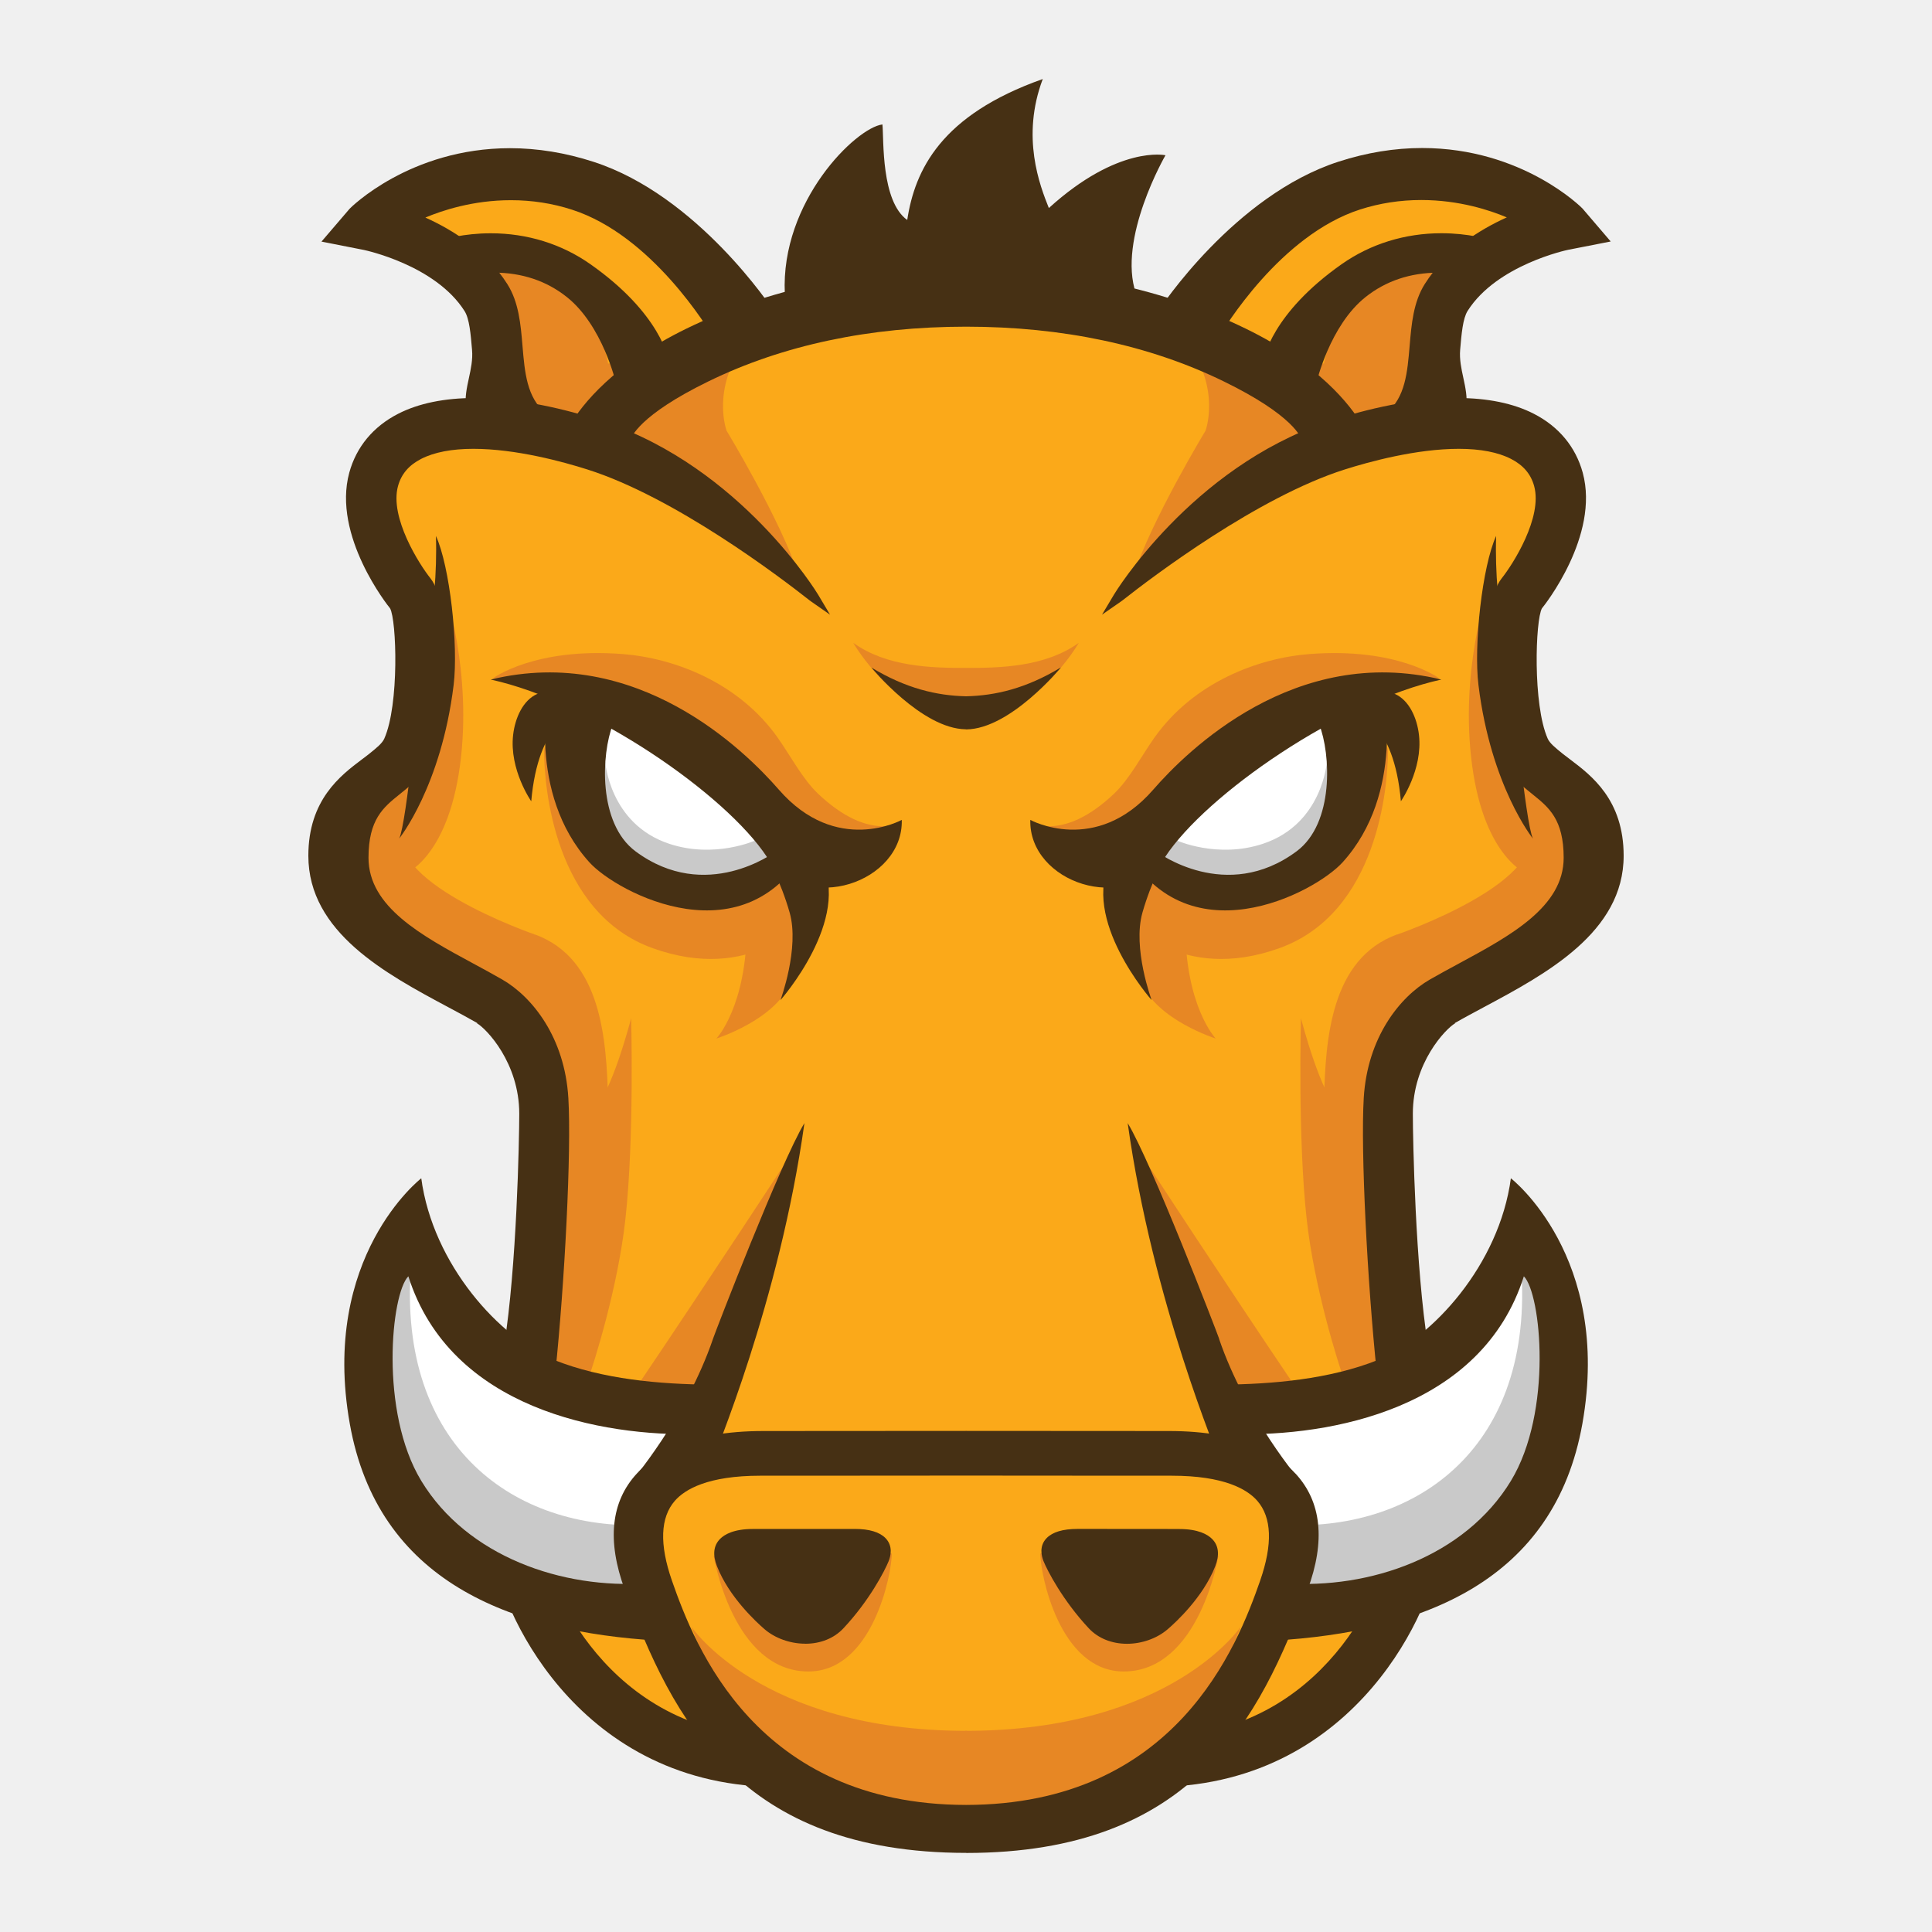
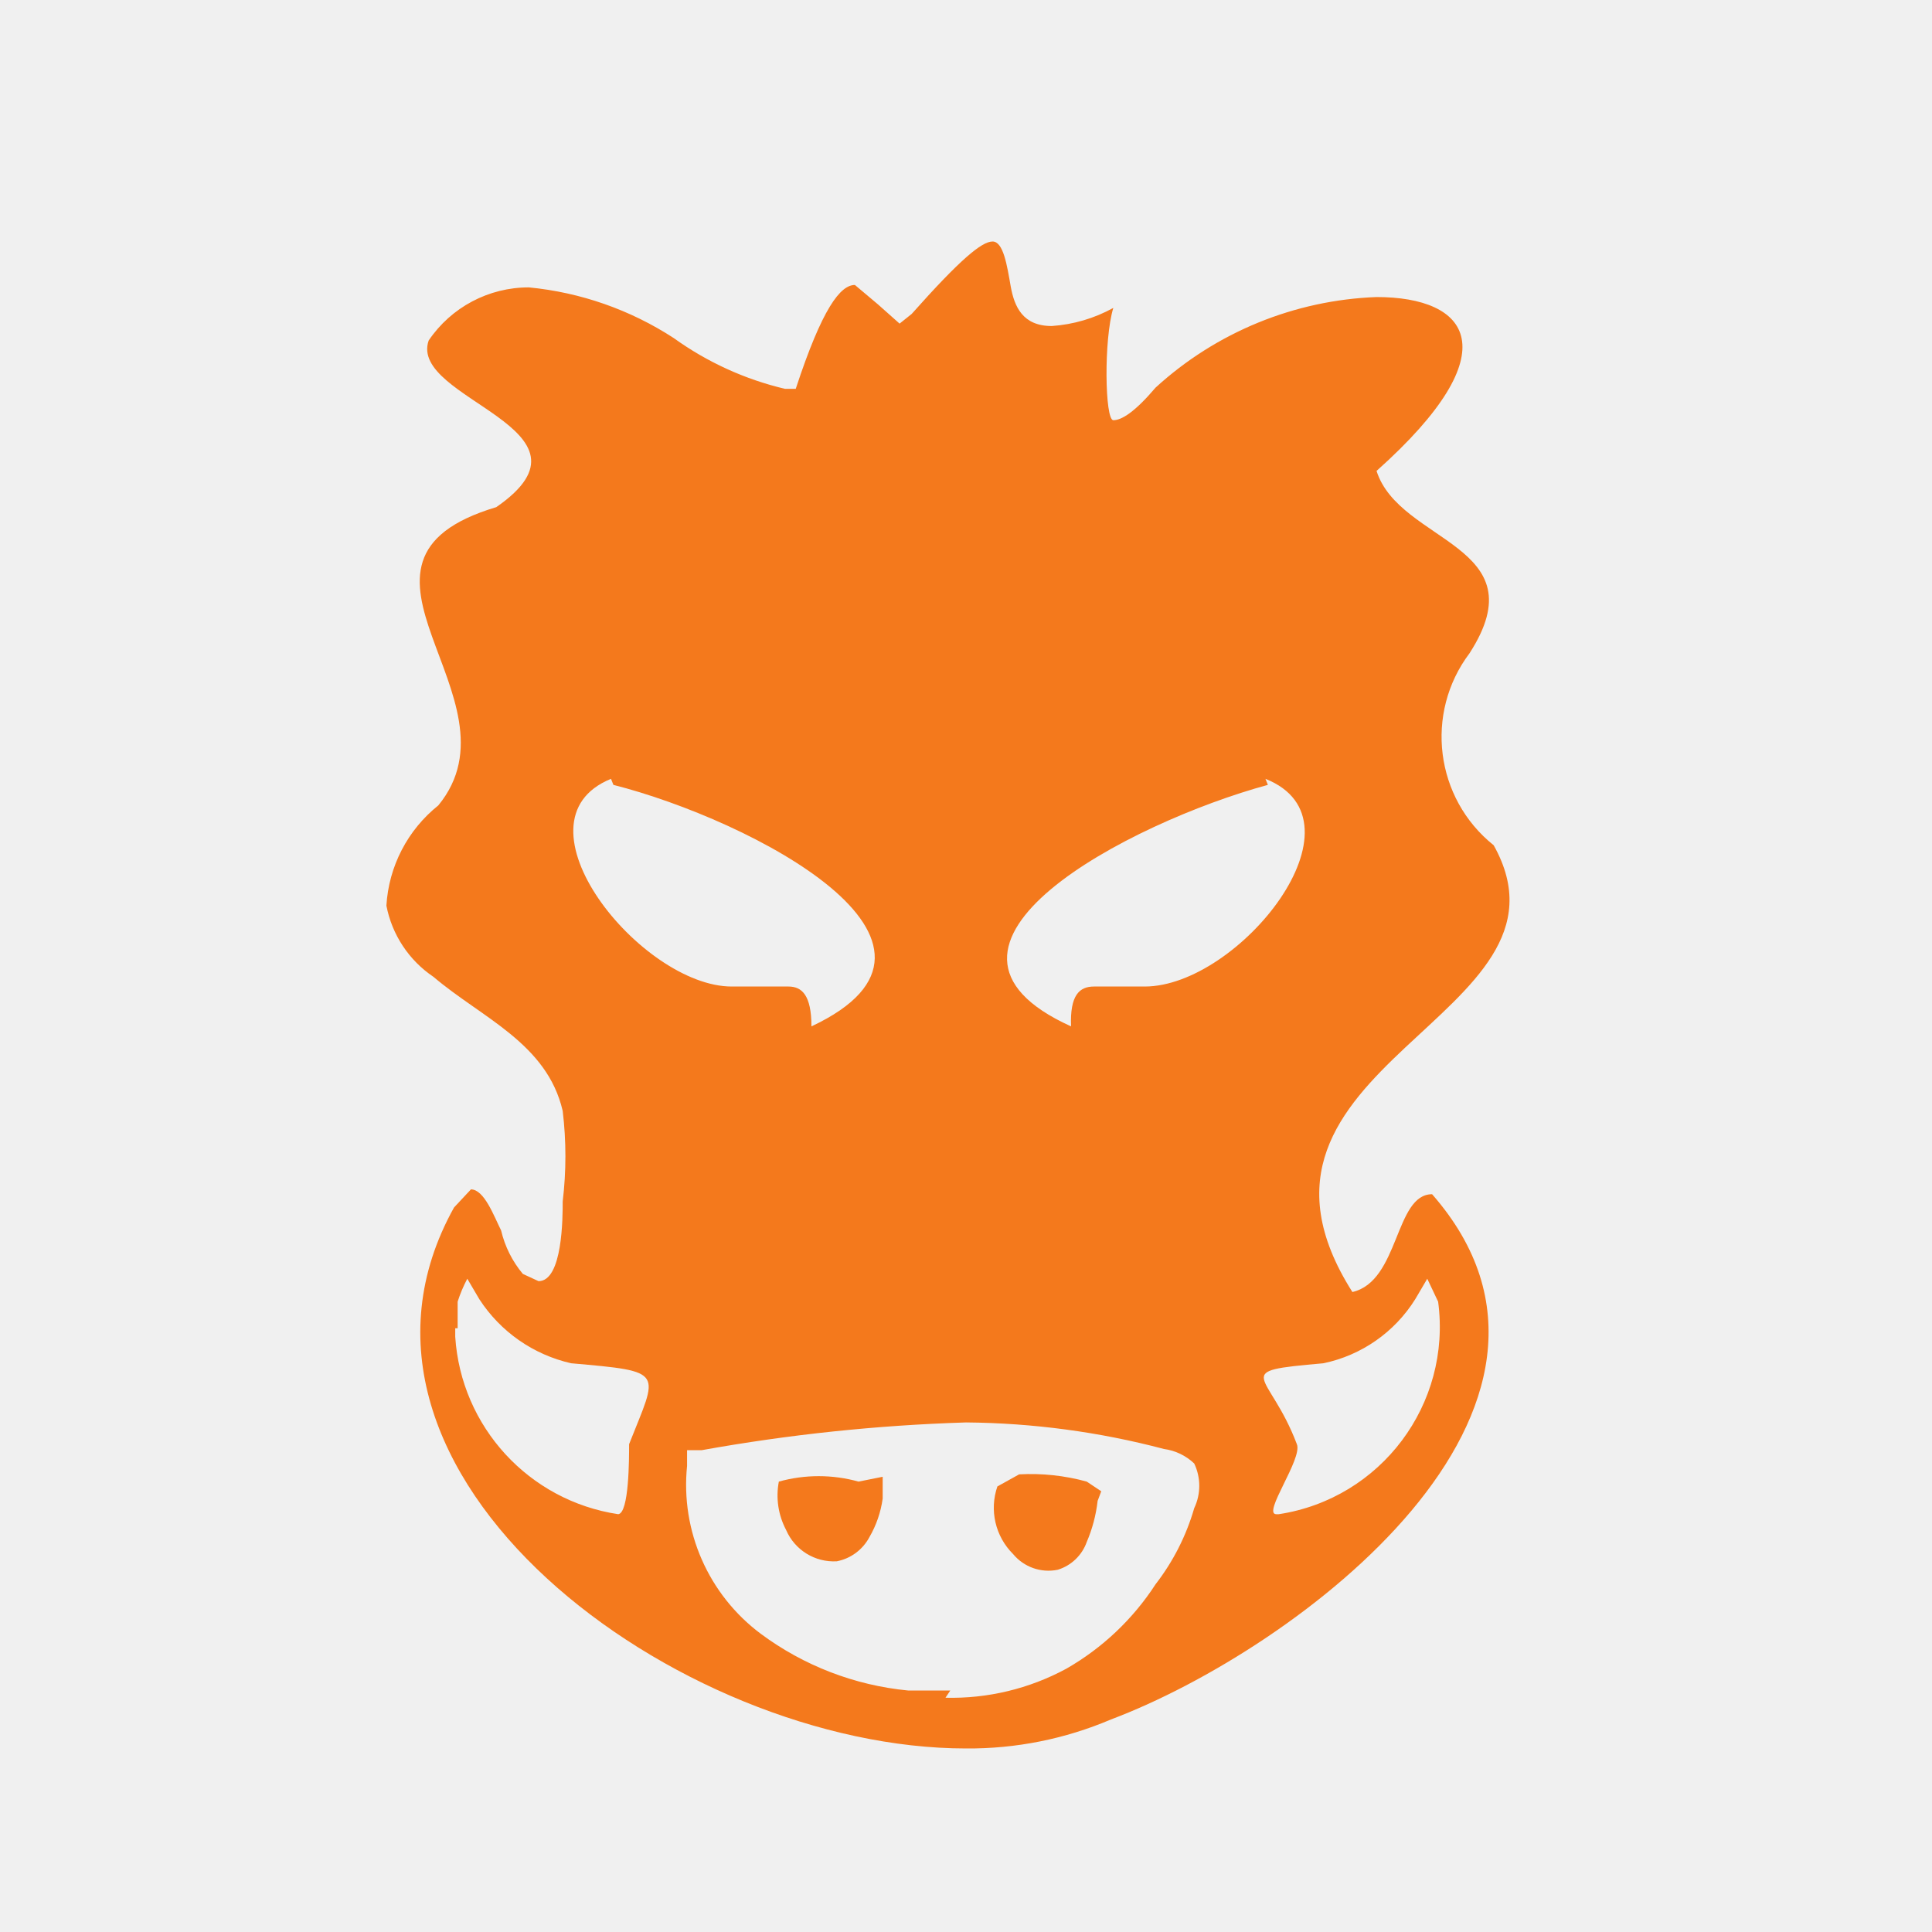
- <svg xmlns="http://www.w3.org/2000/svg" viewBox="0 0 300 300">
-   <path fill="#fba919" d="M61.045 79.22s4.718 18.193 5.39 24.259c.675 6.064-12.128 19.54-12.128 26.279 0 6.74 2.691 18.87 17.518 24.935 14.827 6.065 16.847 21.563 16.847 31 0 9.433-5.39 27.626-5.39 27.626s-3.368 45.148 14.825 53.234c18.192 8.086 14.151 8.086 18.192 8.086 4.037 0 33.688 12.136 51.21 7.416 17.523-4.711 22.234-10.105 22.234-10.105s17.523 1.348 22.908-14.151c5.394-15.492 8.757-47.84 6.735-62.665s-4.72-34.362 7.408-41.105c12.129-6.734 24.931-14.825 22.908-21.56S236.9 116.297 236.9 116.297s-2.697-16.84-.683-20.885c2.023-4.038 14.151-14.152 7.409-21.56-6.734-7.409-18.871-7.409-18.871-7.409l-15.491 1.34s-26.27-23.59-60.641-22.242c-34.346 1.348-55.914 22.234-55.914 22.234s-11.454-4.044-21.562 0c-10.114 4.045-12.128 0-10.106 11.454z" />
-   <g fill="#e78724">
-     <path d="M122.623 179.552s-13.345 20.404-23.133 34.884c-1.514 2.24 9.788 2.395 9.788 2.395l13.346-37.28zm6.353-42.303s-4.022 10.035-6.226 15.355c-2.392 5.783-11.511 8.66-11.511 8.66s4.728-4.958 4.728-17.519c0-5.262 6.802-7.359 6.802-7.359l6.208.872z" />
-     <path d="M124.909 142.92s-8.242 9.81-23.544 4.317c-15.306-5.493-16.874-25.117-16.874-30.611s29.04 5.494 32.964 7.849 11.378 11.772 7.454 18.445zM67.104 38.09s14.126-2.75 23.544 4.707c9.422 7.456 12.165 13.344 12.165 13.344L86.939 68.724s-7.67-3.557-10.026-13.761c-2.353-10.203-.783-14.911-9.81-16.873z" />
-     <path d="M120.79 114.585c-6.084-8.634-16.107-12.4-24.11-13.025-13.646-1.066-20.125 3.758-20.125 3.758s22.349.946 28.79 9.407c11.992 15.746 29.487 17.025 32.284 13.567-3.235.161-6.793-1.442-10.602-5.043-2.38-2.253-4.309-5.924-6.239-8.664zm-37.73 30.528s-24.795-8.525-20.084-17.156c4.71-8.635.962-13.34.962-13.34s-13.847 10.337-10.32 21.324c2.17 6.742 5.808 11.626 25.783 20.984 9.58 17.793 1.978 49.829 2.434 49.977.759.246 13.452-6.274 12.585-36.246-.263-9.209-.995-21.765-11.355-25.555zm32.495-91.666c-10.398 5.283-24.642 12.638-24.642 12.638l5.606 2.804c-.534.868-.793 1.385-.793 1.385l5.748 2.616s14.044 10.176 22.653 16.717c-2.87-8.835-11.298-22.717-11.298-22.717s-2.393-6.378 2.713-13.444zm34.54 215.317c-31.958 0-42.783-16.223-42.783-16.223l4.995 12.161c1.888 5.263 22.027 21.634 37.74 21.634" />
-     <path d="M110.815 241.575s2.94 17.97 14.713 17.97c10.004 0 12.952-15.179 12.952-18.316l-27.666.346zm-19.593-27.1c1.046-2.88 4.709-14.522 5.885-25.116 1.406-12.69.897-31.249.897-31.249s-3.141 12.166-5.896 14.132c-2.746 1.96-7.853 15.302-7.853 15.302s-2.738 19.862-4.037 26.538c3.602.722 6.628-1.4 10.986.393zm-28.43-78.732s6.668-2.356 8.634-16.874c1.96-14.521-2.357-27.079-2.357-27.079s.392 20.014-1.961 23.94c-2.357 3.922-4.317 5.1-7.065 10.204-2.749 5.103 1.176 8.239 2.749 9.81z" />
-   </g>
-   <path fill="#fdc168" d="m70.755 41.524-1.361-.864c-4.015.137 1.362.864 1.362.864z" />
-   <path fill="#fba919" d="M120.987 49.146s-6.278-1.046-9.419-5.754c-3.14-4.71-12.034-14.13-26.213-14.235-14.176-.107-28.204 3.768-28.204 3.768l12.244 7.73c1.296-.042 3.56-.025 7.305.098 15.366.51 17.732 15.705 17.732 15.705l54.162-7.457" />
-   <path fill="#fff" d="M126.216 133.094s-7.326 7.326-18.576 4.97c-11.251-2.354-18.055-7.325-18.578-15.96-.523-8.634 2.357-12.034 2.357-12.034s12.564 3.93 18.583 9.16c6.019 5.238 10.467 13.608 16.223 13.871z" />
-   <path fill="#c9c9c9" d="M117.352 130.48s-6.353 2.902-13.455.537c-9.297-3.1-9.917-12.77-9.917-12.77s-5.702 16.737 10.287 19.959c12.825 2.583 20.41-4.848 20.41-4.848l-7.325-2.878z" />
-   <g fill="#463014">
-     <path d="M121.866 45.596c-.684-14.354 11.083-25.787 15.16-26.272.225 2.432-.227 11.919 3.848 14.836 1.187-7.746 5.2-16.29 21.045-21.889-3.394 9-.453 16.54.947 20.034 10.82-9.82 18.11-8.198 18.11-8.198s-7.518 12.973-4.577 21.486c-21.721-1.704-54.427 2.307-54.533.003zM75.817 67.459c-5.182-4.3-1.32-8.29-1.729-13.175-.222-2.599-.427-5.052-1.285-6.406-4.77-7.53-16.018-9.815-16.133-9.839l-5.279-1.034 3.495-4.09c.452-.53 14.809-14.225 37.026-7.055 15.541 5.013 27.044 22.007 27.472 22.695l-7.787 3.663c-.09-.145-9.184-16.119-22.513-20.417-10.772-3.478-20.705-.17-24.964 1.998 4.522 1.806 10.434 5.094 14.003 10.72 1.686 2.655 1.965 6.002 2.237 9.24.361 4.288.698 8.336 3.856 10.957l-8.387 2.743zm-13.842 62.765s6.53-8.097 8.464-23.852c.76-6.206-.59-18.446-2.749-23.155.392 11.578-2.55 23.155-2.55 23.155s-1.982 21.497-3.158 23.852z" />
-     <path d="M96.41 59.281c-.004-.016-2.096-9.158-7.894-13.773-8.182-6.507-18.17-3.045-18.267-3.015l-1.447-4.481c.485-.156 11.906-3.754 22.423 3.642 10.582 7.439 11.857 14.181 11.964 14.926l-6.776 2.701zm-13.923 65.136s-3.426-4.904-2.81-10.297c.307-2.664 1.541-5.397 3.745-6.367 4.094-1.793 5.912 2.845 5.912 2.845s-5.764 1.422-6.842 13.822z" />
-     <path d="M120.099 131.893c.143.268.216.417.216.417s-10.685 8.019-21.634-.118c-5.863-4.358-5.308-15.138-3.513-19.71 4.67 1.061 8.63 2.969 11.941 5.197-4.183-3.733-7.846-6.48-7.836-6.545l-4.755-1.349-9.242-3.165c-.119.707-3.49 16.51 6.24 27.274 4.314 4.777 24.533 15.467 34.133-2.812l-5.55.83z" />
-     <path d="M119.095 133.07c6.016 9.155 21.194 3.923 20.933-5.757 0 0-10.142 5.598-19.101-4.708-5.232-6.01-21.996-22.604-44.727-17.086 15.698 3.453 36.48 17.793 42.895 27.562z" />
-     <path d="M74.077 158.905c1.447.836 6.55 6.121 6.553 14.027 0 3.964-.395 23.879-2.357 36.044 2.952 1.918 5.008 2.325 7.946 4.28 1.472-14.09 2.526-34.512 2.034-42.756-.559-9.398-5.591-15.705-10.253-18.394a187.257 187.257 0 0 0-4.523-2.498c-7.992-4.318-16.256-8.786-16.256-16.414 0-5.967 2.319-7.833 4.777-9.812l.264-.214c1.628-1.317 3.478-2.81 4.571-5.262 2.985-6.704 3.47-23.78 0-28.116-1.726-2.162-6.364-9.43-5.032-14.307.51-1.866 1.686-3.248 3.593-4.226 2.023-1.036 4.753-1.563 8.116-1.563 6.603 0 13.93 2.007 17.703 3.207 13.502 4.276 29.79 16.61 34.461 20.294l.23.172 2.985 2.08-1.866-3.132c-.115-.198-11.948-19.66-33.113-26.798-4.12-1.39-12.202-3.716-20.153-3.716-4.728 0-8.75.822-11.931 2.45-3.873 1.982-6.496 5.147-7.59 9.144-2.672 9.8 6.036 20.712 6.332 21.066 1.02 1.809 1.447 14.965-.897 20.236-.32.723-1.2 1.439-2.327 2.343-.345.28-.74.576-1.159.888-3.305 2.492-8.305 6.266-8.305 14.957 0 11.89 12.063 18.345 21.749 23.525 1.595.855 3.108 1.66 4.481 2.45z" />
-     <path d="M75.817 67.459c-5.182-4.3-1.32-8.29-1.729-13.175-.222-2.599-.427-5.052-1.285-6.406-4.77-7.53-16.018-9.815-16.133-9.839l-5.279-1.034 3.495-4.09c.452-.53 14.809-14.225 37.026-7.055 15.541 5.013 27.044 22.007 27.472 22.695l-7.787 3.663c-.09-.145-9.184-16.119-22.513-20.417-10.772-3.478-20.705-.17-24.964 1.998 4.522 1.806 10.434 5.094 14.003 10.72 1.686 2.655 1.965 6.002 2.237 9.24.361 4.288.698 8.336 3.856 10.957l-8.387 2.743z" />
-     <path d="m75.649 68.34-.335-.278c-3.843-3.182-3.161-6.331-2.501-9.365.3-1.398.617-2.854.488-4.342-.21-2.5-.41-4.86-1.164-6.052-4.539-7.17-15.516-9.464-15.623-9.489l-6.595-1.299 4.375-5.106c.082-.09 9.3-9.398 24.906-9.398 4.26 0 8.617.707 12.95 2.113 16.216 5.23 27.793 22.85 27.9 23.023l.469.748-9.218 4.342-.37-.584c-.987-1.686-9.727-16.1-22.094-20.088-3.034-.987-6.233-1.48-9.505-1.48-5.92 0-10.723 1.62-13.28 2.697 4.276 1.924 9.448 5.164 12.729 10.336 1.784 2.82 2.072 6.257 2.351 9.58.346 4.135.675 8.025 3.577 10.434l1.094.904-10.147 3.33z" />
-     <path d="M96.41 59.281c-.004-.016-2.096-9.158-7.894-13.773-8.182-6.507-18.17-3.045-18.267-3.015l-1.447-4.481c.485-.156 11.906-3.754 22.423 3.642 10.582 7.439 11.857 14.181 11.964 14.926l-6.776 2.701z" />
-     <path d="m95.842 60.35-.204-.9c-.021-.087-2.072-8.916-7.62-13.326-3.16-2.516-6.972-3.79-11.322-3.79-3.396 0-5.92.814-6.195.904l-.75.255-1.94-5.978.747-.238c.338-.107 3.364-1.053 7.656-1.053 5.657 0 11.002 1.661 15.466 4.802 10.854 7.63 12.178 14.678 12.293 15.459l.099.616-8.206 3.273zM76.696 40.762c4.648 0 8.905 1.43 12.301 4.131 4.926 3.923 7.242 10.846 7.943 13.33l5.337-2.128c-.483-1.885-2.61-7.54-11.512-13.798-4.257-2.993-9.156-4.509-14.562-4.509-2.967 0-5.27.472-6.41.76l.962 2.977a23.313 23.313 0 0 1 5.941-.763zm48.339 214.47c-2.32 0-4.686-.84-6.326-2.26-1.256-1.083-5.501-4.984-7.374-9.761-.699-1.787-.543-3.215.472-4.245.699-.704 2.15-1.547 5.094-1.547l2.095-.003c2.5-.003 6.701-.003 10.295-.003h3.445c2.245 0 3.848.485 4.769 1.43 1.184 1.218.806 2.772.477 3.586-.576 1.43-2.96 6.085-7.006 10.402-1.447 1.554-3.552 2.409-5.928 2.409zm2.43-121.628-8.371-.539s2.14 3.773 3.526 8.652c1.565 5.517-1.431 13.584-1.431 13.584s11.162-12.638 6.276-21.7zm-10.452 143.73c-29.797-2.29-40.28-30.446-40.28-36.31l7.781.003h-3.89 3.89c.04 2.54 7.958 26.625 33.096 28.557l-.596 7.762z" />
-   </g>
-   <path fill="#fff" d="M108.644 226.897c-.465-2.691-.513-5.243.055-7.751-2.265-1.702-6.328-2.335-9.377-3.33-2.5-1.579-15.253 1.611-24.512-9.588-11.602-14.028-9.16-22.406-9.16-22.406-2.976 3.305-5.854 2.039-10.393 17.448s2.13 26.148 14.562 36.928c5.87 5.09 14.176 7.186 21.313 7.992-2.393-2.401 4.087-2.648 8.551-4.317-.361-3.61.239-7.104 2.928-9.925 1.62-1.702 3.708-2.713 5.87-3.527.124-.28.223-.535.338-.806a7.264 7.264 0 0 1-.19-.756z" />
-   <path fill="#c9c9c9" d="M99.632 241.805c-.257-.757-.452-1.53-.643-2.305-.206-.847-1.234-3.25.033-.507a10.17 10.17 0 0 1-.696-2.155c-20.129-.026-37.643-13.846-34.255-42.905-2.632-3.499-6.324 7.055-6.324 7.055S47.675 230.25 73.7 241.59c8.675 3.782 16.339 6.494 18.148 5.4 3.765.765 7.17-1.86 8.444-3.588-.238-.53-.452-1.06-.641-1.599z" />
-   <path fill="#463014" d="M108.283 222.68c.03-2.454.532-4.83 1.718-7.196.082-.164.179-.32.267-.478-7.745-.066-16.667-.809-24.264-3.848-8.346-3.341-18.79-14.768-20.59-28.194 0 0-15.721 12.135-11.1 38.108 4.333 24.39 24.741 32.342 48.02 33.687.016-.158-2.615-5.592-1.785-8.918-13.213.962-27.998-4.144-35.127-15.886-6.528-10.738-4.695-29.083-2.014-31.772 6.553 20.664 30.111 24.865 44.887 24.504z" />
-   <path fill="#463014" d="M110.717 207.887c-4.189 12.292-12.745 22.24-12.745 22.24s11.77-.543 12.419-2.624c.481-1.537 10.627-25.284 14.521-53.11-3.663 6.02-13.837 32.43-14.195 33.483z" />
-   <g fill="#e78724">
-     <path d="M177.394 179.552s13.34 20.404 23.132 34.884c1.515 2.24-9.791 2.395-9.791 2.395zm-6.356-42.303s4.024 10.035 6.224 15.355c2.393 5.783 11.512 8.66 11.512 8.66s-4.728-4.958-4.728-17.519c0-5.262-6.802-7.359-6.802-7.359l-6.2.872z" />
-     <path d="M175.1 142.92s8.241 9.81 23.547 4.317 16.875-25.117 16.875-30.611-29.04 5.494-32.965 7.849c-3.926 2.355-11.38 11.772-7.457 18.445zm57.804-104.83s-14.126-2.75-23.546 4.707c-9.423 7.456-12.17 13.344-12.17 13.344l15.87 12.582s7.672-3.556 10.024-13.76c2.351-10.203.78-14.911 9.81-16.873z" />
-     <path d="M179.227 114.585c6.083-8.634 16.103-12.4 24.109-13.025 13.647-1.066 20.122 3.758 20.122 3.758s-22.349.946-28.791 9.407c-11.993 15.746-29.481 17.025-32.279 13.567 3.232.161 6.792-1.442 10.6-5.043 2.375-2.253 4.308-5.924 6.232-8.664zm37.727 30.528s24.795-8.525 20.086-17.157c-4.709-8.642-.964-13.345-.964-13.345s13.85 10.336 10.318 21.321c-2.169 6.743-5.806 11.627-25.782 20.984-9.587 17.794-1.981 49.83-2.433 49.977-.765.247-13.453-6.273-12.59-36.245.264-9.2.996-21.765 11.356-25.556zm-32.492-91.666a5329.28 5329.28 0 0 1 24.64 12.638l-5.6 2.804c.535.868.798 1.385.798 1.385l-5.747 2.616S184.509 83.066 175.9 89.607c2.87-8.835 11.29-22.717 11.29-22.717s2.392-6.378-2.714-13.444zm-34.54 215.317c31.953 0 42.778-16.223 42.778-16.223l-4.991 12.161c-1.888 5.263-22.028 21.634-37.739 21.634" />
-     <path d="M189.201 241.575s-2.943 17.97-14.713 17.97c-10.003 0-12.95-15.179-12.95-18.316zm19.592-27.1c-1.046-2.88-4.708-14.522-5.887-25.116-1.411-12.69-.894-31.249-.894-31.249s3.141 12.166 5.884 14.132c2.75 1.96 7.85 15.302 7.85 15.302s2.733 19.862 4.033 26.538c-3.599.722-6.627-1.4-10.985.393zm28.434-78.732s-6.673-2.356-8.634-16.874c-1.962-14.521 2.355-27.079 2.355-27.079s-.394 20.014 1.957 23.94c2.352 3.924 4.317 5.1 7.063 10.204 2.747 5.102-1.184 8.239-2.746 9.81z" />
-   </g>
-   <path fill="#fdc168" d="m229.254 41.524 1.365-.864c4.015.137-1.365.864-1.365.864z" />
-   <path fill="#fba919" d="M179.03 49.146s6.28-1.046 9.418-5.754c3.141-4.71 12.038-14.13 26.216-14.235 14.178-.107 28.204 3.768 28.204 3.768l-12.244 7.73c-1.296-.042-3.56-.025-7.308.098-15.364.51-17.73 15.705-17.73 15.705l-54.154-7.457" />
-   <path fill="#fff" d="M173.8 133.094s7.327 7.326 18.575 4.97c11.252-2.354 18.055-7.325 18.578-15.96.522-8.634-2.354-12.034-2.354-12.034s-12.56 3.93-18.577 9.16-10.464 13.608-16.222 13.871z" />
-   <path fill="#c9c9c9" d="M182.664 130.48s6.356 2.902 13.456.537c9.3-3.1 9.918-12.77 9.918-12.77s5.7 16.737-10.29 19.959c-12.822 2.583-20.408-4.848-20.408-4.848l7.324-2.878z" />
-   <g fill="#463014">
-     <path d="M224.197 67.459c5.182-4.3 1.322-8.29 1.731-13.175.22-2.599.425-5.052 1.283-6.406 4.77-7.53 16.02-9.815 16.135-9.839l5.28-1.034-3.495-4.09c-.453-.53-14.81-14.225-37.027-7.055-15.54 5.013-27.044 22.007-27.471 22.695l7.786 3.663c.09-.145 9.185-16.119 22.522-20.417 10.772-3.478 20.705-.17 24.956 1.998-4.523 1.806-10.435 5.094-14.003 10.72-1.686 2.655-1.966 6.002-2.237 9.24-.362 4.288-.707 8.336-3.865 10.957l8.38 2.743zm13.838 62.765s-6.526-8.097-8.46-23.852c-.76-6.206.587-18.446 2.746-23.155-.393 11.578 2.553 23.155 2.553 23.155s1.985 21.497 3.161 23.852z" />
-     <path d="M203.607 59.281c.004-.016 2.097-9.158 7.896-13.773 8.18-6.507 18.17-3.045 18.263-3.015l1.455-4.481c-.485-.156-11.901-3.754-22.426 3.642-10.59 7.439-11.857 14.181-11.972 14.926l6.775 2.701zm13.924 65.136s3.425-4.904 2.806-10.297c-.304-2.664-1.538-5.397-3.741-6.367-4.095-1.793-5.91 2.845-5.91 2.845s5.763 1.422 6.845 13.822z" />
-     <path d="M179.918 131.893c-.142.268-.216.417-.216.417s10.68 8.019 21.63-.118c5.866-4.358 5.313-15.138 3.512-19.71-4.666 1.061-8.626 2.969-11.94 5.197 4.186-3.733 7.848-6.48 7.835-6.545l4.759-1.349 9.234-3.165c.115.707 3.486 16.51-6.25 27.274-4.316 4.777-24.536 15.467-34.132-2.812l5.55.83z" />
-     <path d="M180.913 133.07c-6.016 9.155-21.19 3.923-20.927-5.757 0 0 10.139 5.598 19.098-4.708 5.231-6.01 21.997-22.604 44.729-17.086-15.697 3.453-36.482 17.793-42.9 27.562z" />
-     <path d="M225.94 158.905c-1.447.836-6.554 6.121-6.554 14.027-.003 3.964.393 23.879 2.357 36.044-2.952 1.918-5.008 2.325-7.946 4.28-1.472-14.09-2.53-34.512-2.035-42.756.562-9.398 5.592-15.705 10.257-18.394 1.461-.84 2.99-1.667 4.531-2.498 7.992-4.318 16.256-8.786 16.256-16.414 0-5.967-2.322-7.833-4.777-9.812l-.263-.214c-1.628-1.317-3.477-2.81-4.566-5.262-2.985-6.704-3.479-23.78-.009-28.116 1.727-2.162 6.365-9.43 5.033-14.307-.51-1.866-1.686-3.248-3.594-4.226-2.022-1.036-4.752-1.563-8.115-1.563-6.603 0-13.93 2.007-17.704 3.207-13.501 4.276-29.79 16.61-34.469 20.294-.131.098-.214.164-.23.172l-2.993 2.08 1.866-3.132c.116-.198 11.948-19.66 33.113-26.798 4.12-1.39 12.202-3.716 20.153-3.716 4.728 0 8.741.822 11.923 2.45 3.873 1.982 6.496 5.147 7.59 9.144 2.672 9.8-6.027 20.712-6.332 21.066-1.02 1.809-1.447 14.965.897 20.236.32.723 1.208 1.439 2.327 2.343.353.28.74.576 1.159.888 3.305 2.492 8.305 6.266 8.305 14.957 0 11.89-12.055 18.345-21.74 23.525-1.588.855-3.109 1.66-4.474 2.45z" />
-     <path d="M211.559 66.06c-1.918-3.249-6.822-9.52-18.125-15.032-12.613-6.147-27.212-9.267-43.396-9.275v-.003h-.058v.008c-16.182.008-30.785 3.133-43.399 9.275-11.297 5.518-16.198 11.783-18.122 15.031l-.822 1.094 9.677 2.153.31-.386.163-.357c.148-.642 1.447-4.095 12.238-9.357 11.536-5.626 24.989-8.478 39.987-8.486 14.998.006 28.45 2.859 39.986 8.486 10.788 5.262 12.095 8.715 12.243 9.355l.157.356.304.387 9.678-2.155-.822-1.088z" />
-     <path d="M224.197 67.459c5.182-4.3 1.322-8.29 1.731-13.175.22-2.599.425-5.052 1.283-6.406 4.77-7.53 16.02-9.815 16.135-9.839l5.28-1.034-3.495-4.09c-.453-.53-14.81-14.225-37.027-7.055-15.54 5.013-27.044 22.007-27.471 22.695l7.786 3.663c.09-.145 9.185-16.119 22.522-20.417 10.772-3.478 20.705-.17 24.956 1.998-4.523 1.806-10.435 5.094-14.003 10.72-1.686 2.655-1.966 6.002-2.237 9.24-.362 4.288-.707 8.336-3.865 10.957l8.38 2.743z" />
-     <path d="m214.223 65.017 1.09-.908c2.903-2.408 3.228-6.296 3.578-10.43.282-3.33.572-6.767 2.354-9.587 3.274-5.172 8.458-8.404 12.728-10.336-2.557-1.086-7.36-2.697-13.284-2.697-3.273 0-6.465.493-9.502 1.472-12.367 3.988-21.104 18.394-22.094 20.087l-.37.584-9.218-4.333.469-.748c.11-.173 11.676-17.794 27.895-23.024 4.342-1.406 8.7-2.113 12.959-2.113 15.615 0 24.832 9.308 24.906 9.399l4.375 5.114-6.595 1.291c-.107.017-11.084 2.319-15.623 9.489-.748 1.192-.946 3.552-1.16 6.052-.123 1.488.19 2.935.494 4.341.658 3.034 1.34 6.184-2.5 9.366l-.329.271-10.146-3.33z" />
-     <path d="M203.607 59.281c.004-.016 2.097-9.158 7.896-13.773 8.18-6.507 18.17-3.045 18.263-3.015l1.455-4.481c-.485-.156-11.901-3.754-22.426 3.642-10.59 7.439-11.857 14.181-11.972 14.926l6.775 2.701z" />
-     <path d="m195.968 57.08.09-.615c.116-.778 1.442-7.828 12.29-15.454 4.465-3.136 9.818-4.795 15.467-4.795 4.292 0 7.318.946 7.655 1.053l.749.246-1.94 5.978-.75-.247c-.279-.09-2.803-.904-6.19-.904-4.35 0-8.158 1.283-11.315 3.799-5.542 4.415-7.598 13.238-7.614 13.329l-.198.904-8.206-3.273zm33.294-15.557.966-2.975c-1.14-.29-3.447-.76-6.414-.76-5.405 0-10.305 1.518-14.562 4.51-8.903 6.257-11.03 11.912-11.513 13.797l5.342 2.127c.699-2.483 3.013-9.408 7.94-13.329 3.404-2.702 7.655-4.13 12.3-4.13 2.673 0 4.827.46 5.946.76zm-60.209 211.304c-4.043-4.323-6.435-8.975-7.013-10.404-.33-.814-.708-2.365.479-3.585.924-.943 2.526-1.427 4.766-1.427h3.453c3.594 0 7.795 0 10.295.008l2.097.008c2.943 0 4.399.847 5.09 1.546 1.02 1.028 1.175 2.459.476 4.251-1.874 4.777-6.117 8.683-7.375 9.76-1.645 1.423-4.005 2.262-6.323 2.262-2.377 0-4.482-.856-5.929-2.401zm3.5-119.227 8.367-.539s-2.138 3.773-3.523 8.652c-1.57 5.517 1.43 13.584 1.43 13.584s-11.166-12.639-6.281-21.7z" />
-   </g>
-   <path fill="#e78724" d="M150.004 103.715c-5.336 0-12.293-.146-17.512-3.898 0 0 6.834 11.982 17.503 11.982l.008-1.516.01 1.516c10.67 0 17.504-11.98 17.504-11.98-5.22 3.75-12.182 3.897-17.513 3.897z" />
-   <path fill="#463014" d="M164.698 103.657c-5.353 3.24-10.132 4.362-14.691 4.462-4.56-.1-9.339-1.222-14.692-4.461 0 0 7.795 9.513 14.653 9.587v.009h.038c.012 0 .024.008.038.008 6.858-.074 14.661-9.58 14.661-9.58zm18.3 173.686-.598-7.758c25.137-1.932 33.055-26.019 33.096-28.554h7.787c.008 5.863-10.484 34.022-40.274 36.311z" />
-   <path fill="#fff" d="M191.372 226.897c.467-2.691.512-5.243-.055-7.751 2.268-1.702 6.328-2.335 9.377-3.33 2.493-1.579 15.255 1.611 24.512-9.588 11.596-14.028 9.151-22.406 9.151-22.406 2.977 3.305 5.856 2.039 10.392 17.448 4.539 15.41-2.134 26.148-14.564 36.928-5.87 5.09-14.174 7.186-21.314 7.992 2.392-2.401-4.079-2.648-8.544-4.317.362-3.61-.238-7.104-2.927-9.925-1.612-1.702-3.7-2.713-5.863-3.527-.123-.28-.222-.535-.337-.806.074-.247.14-.493.19-.756z" />
-   <path fill="#c9c9c9" d="M200.376 241.805c.261-.757.452-1.53.644-2.305.21-.847 1.238-3.25-.03-.507a10.17 10.17 0 0 0 .695-2.155c20.13-.026 37.643-13.846 34.257-42.905 2.635-3.499 6.328 7.055 6.328 7.055s10.078 29.262-15.95 40.603c-8.672 3.782-16.335 6.494-18.144 5.4-3.77.765-7.17-1.86-8.442-3.588.238-.53.46-1.06.65-1.599z" />
-   <g fill="#463014">
-     <path d="M191.734 222.68c-.028-2.454-.532-4.83-1.715-7.196-.083-.164-.18-.32-.268-.478 7.746-.066 16.668-.809 24.265-3.848 8.35-3.341 18.795-14.768 20.59-28.194 0 0 15.726 12.135 11.105 38.108-4.341 24.39-24.747 32.342-48.023 33.687-.013-.158 2.619-5.592 1.787-8.918 13.213.962 27.998-4.144 35.135-15.886 6.529-10.738 4.695-29.083 2.014-31.772-6.545 20.664-30.11 24.865-44.887 24.504z" />
-     <path d="M201.132 228.797c-2.78-3.006-7.893-6.59-19.682-6.59l-31.394-.019h-.074c-9.045.007-31.402.02-31.402.02-11.783 0-16.898 3.584-19.677 6.589-4.054 4.374-4.687 10.461-1.883 18.069 7.45 20.249 17.925 40.821 52.97 40.85v.003h.041c.017 0 .025.008.041.008 35.045-.024 45.52-20.597 52.97-40.85 2.804-7.606 2.171-13.69-1.883-18.065zm-5.456 16.649c-3.55 10.168-13.09 34.78-45.669 34.823-32.58-.043-42.117-24.654-45.668-34.823-1.963-5.64-1.814-9.816.46-12.41 1.555-1.772 5.123-3.889 13.255-3.889l8.497-.002c6.268-.006 14.138-.013 23.459-.017 9.316.004 17.19.01 23.457.017l8.493.003c8.135 0 11.703 2.113 13.257 3.88 2.272 2.591 2.423 6.768.459 12.409z" />
-     <path d="M189.292 207.887c4.188 12.292 12.743 22.24 12.743 22.24s-11.766-.543-12.416-2.624c-.477-1.537-10.624-25.284-14.513-53.11 3.667 6.02 13.839 32.43 14.2 33.483z" />
-   </g>
+ <svg xmlns="http://www.w3.org/2000/svg" id="Calque_1" data-name="Calque 1" viewBox="0 0 16 16">
+   <defs />
+   <path fill="#f4791c" d="M5.28 13.1v-.07.07m2.59.9h-.35a2.44 2.44 0 0 1-1.22-.47 1.54 1.54 0 0 1-.61-1.39v-.13h.12A15 15 0 0 1 8 11.78a6.64 6.64 0 0 1 1.64.22.45.45 0 0 1 .25.12.43.43 0 0 1 0 .37 1.88 1.88 0 0 1-.32.63 2.16 2.16 0 0 1-.74.7 2 2 0 0 1-1 .24M3.79 11v-.22a1.13 1.13 0 0 1 .08-.19l.1.17a1.23 1.23 0 0 0 .76.53c.79.07.72.06.48.67 0 .12 0 .57-.09.58a1.59 1.59 0 0 1-1.35-1.47V11m6.8 1.54c-.12 0 .22-.46.17-.58-.23-.61-.57-.6.22-.67a1.18 1.18 0 0 0 .76-.53l.1-.17.09.19a1.57 1.57 0 0 1-1.32 1.76M5.08 6.5c1.14.29 3.11 1.31 1.64 2 0-.26-.08-.33-.19-.33h-.47c-.75 0-1.86-1.37-1-1.72m5.42 0c.88.35-.22 1.72-1 1.72h-.42c-.12 0-.2.07-.19.33-1.48-.67.49-1.69 1.63-2M8.22 2c-.09 0-.27.15-.67.6l-.1.08-.18-.16-.19-.16c-.12 0-.27.19-.49.86H6.5a2.6 2.6 0 0 1-.92-.42 2.67 2.67 0 0 0-1.2-.42 1 1 0 0 0-.83.44c-.17.49 1.5.73.56 1.38-1.51.45.25 1.58-.48 2.47a1.15 1.15 0 0 0-.43.83.92.92 0 0 0 .39.59c.4.34.94.55 1.07 1.11a3.14 3.14 0 0 1 0 .75c0 .13 0 .66-.2.66l-.13-.06a.87.87 0 0 1-.18-.36c-.06-.12-.14-.34-.25-.34l-.14.15C2.53 12.21 5.62 14.48 8 14.48a3 3 0 0 0 1.2-.24c1.54-.58 4.21-2.58 2.66-4.35-.31 0-.27.72-.66.81C10 8.81 13.17 8.43 12.37 7a1.15 1.15 0 0 1-.2-1.59c.58-.9-.58-.91-.77-1.51 1.12-1 .76-1.44 0-1.44a2.87 2.87 0 0 0-1.83.75c-.17.2-.28.27-.35.27s-.08-.67 0-.93a1.23 1.23 0 0 1-.51.15c-.24 0-.31-.16-.34-.33S8.31 2 8.22 2" />
+   <path fill="#f4791c" d="M7.11 12.27a1.23 1.23 0 0 0-.66 0 .61.61 0 0 0 .06.4.43.43 0 0 0 .42.26.39.39 0 0 0 .27-.2.87.87 0 0 0 .11-.32v-.18ZM9.12 12.35 9 12.27a1.75 1.75 0 0 0-.56-.06l-.18.1a.54.54 0 0 0 .13.56.38.38 0 0 0 .37.13.37.37 0 0 0 .24-.23 1.21 1.21 0 0 0 .09-.34Z" />
</svg>
